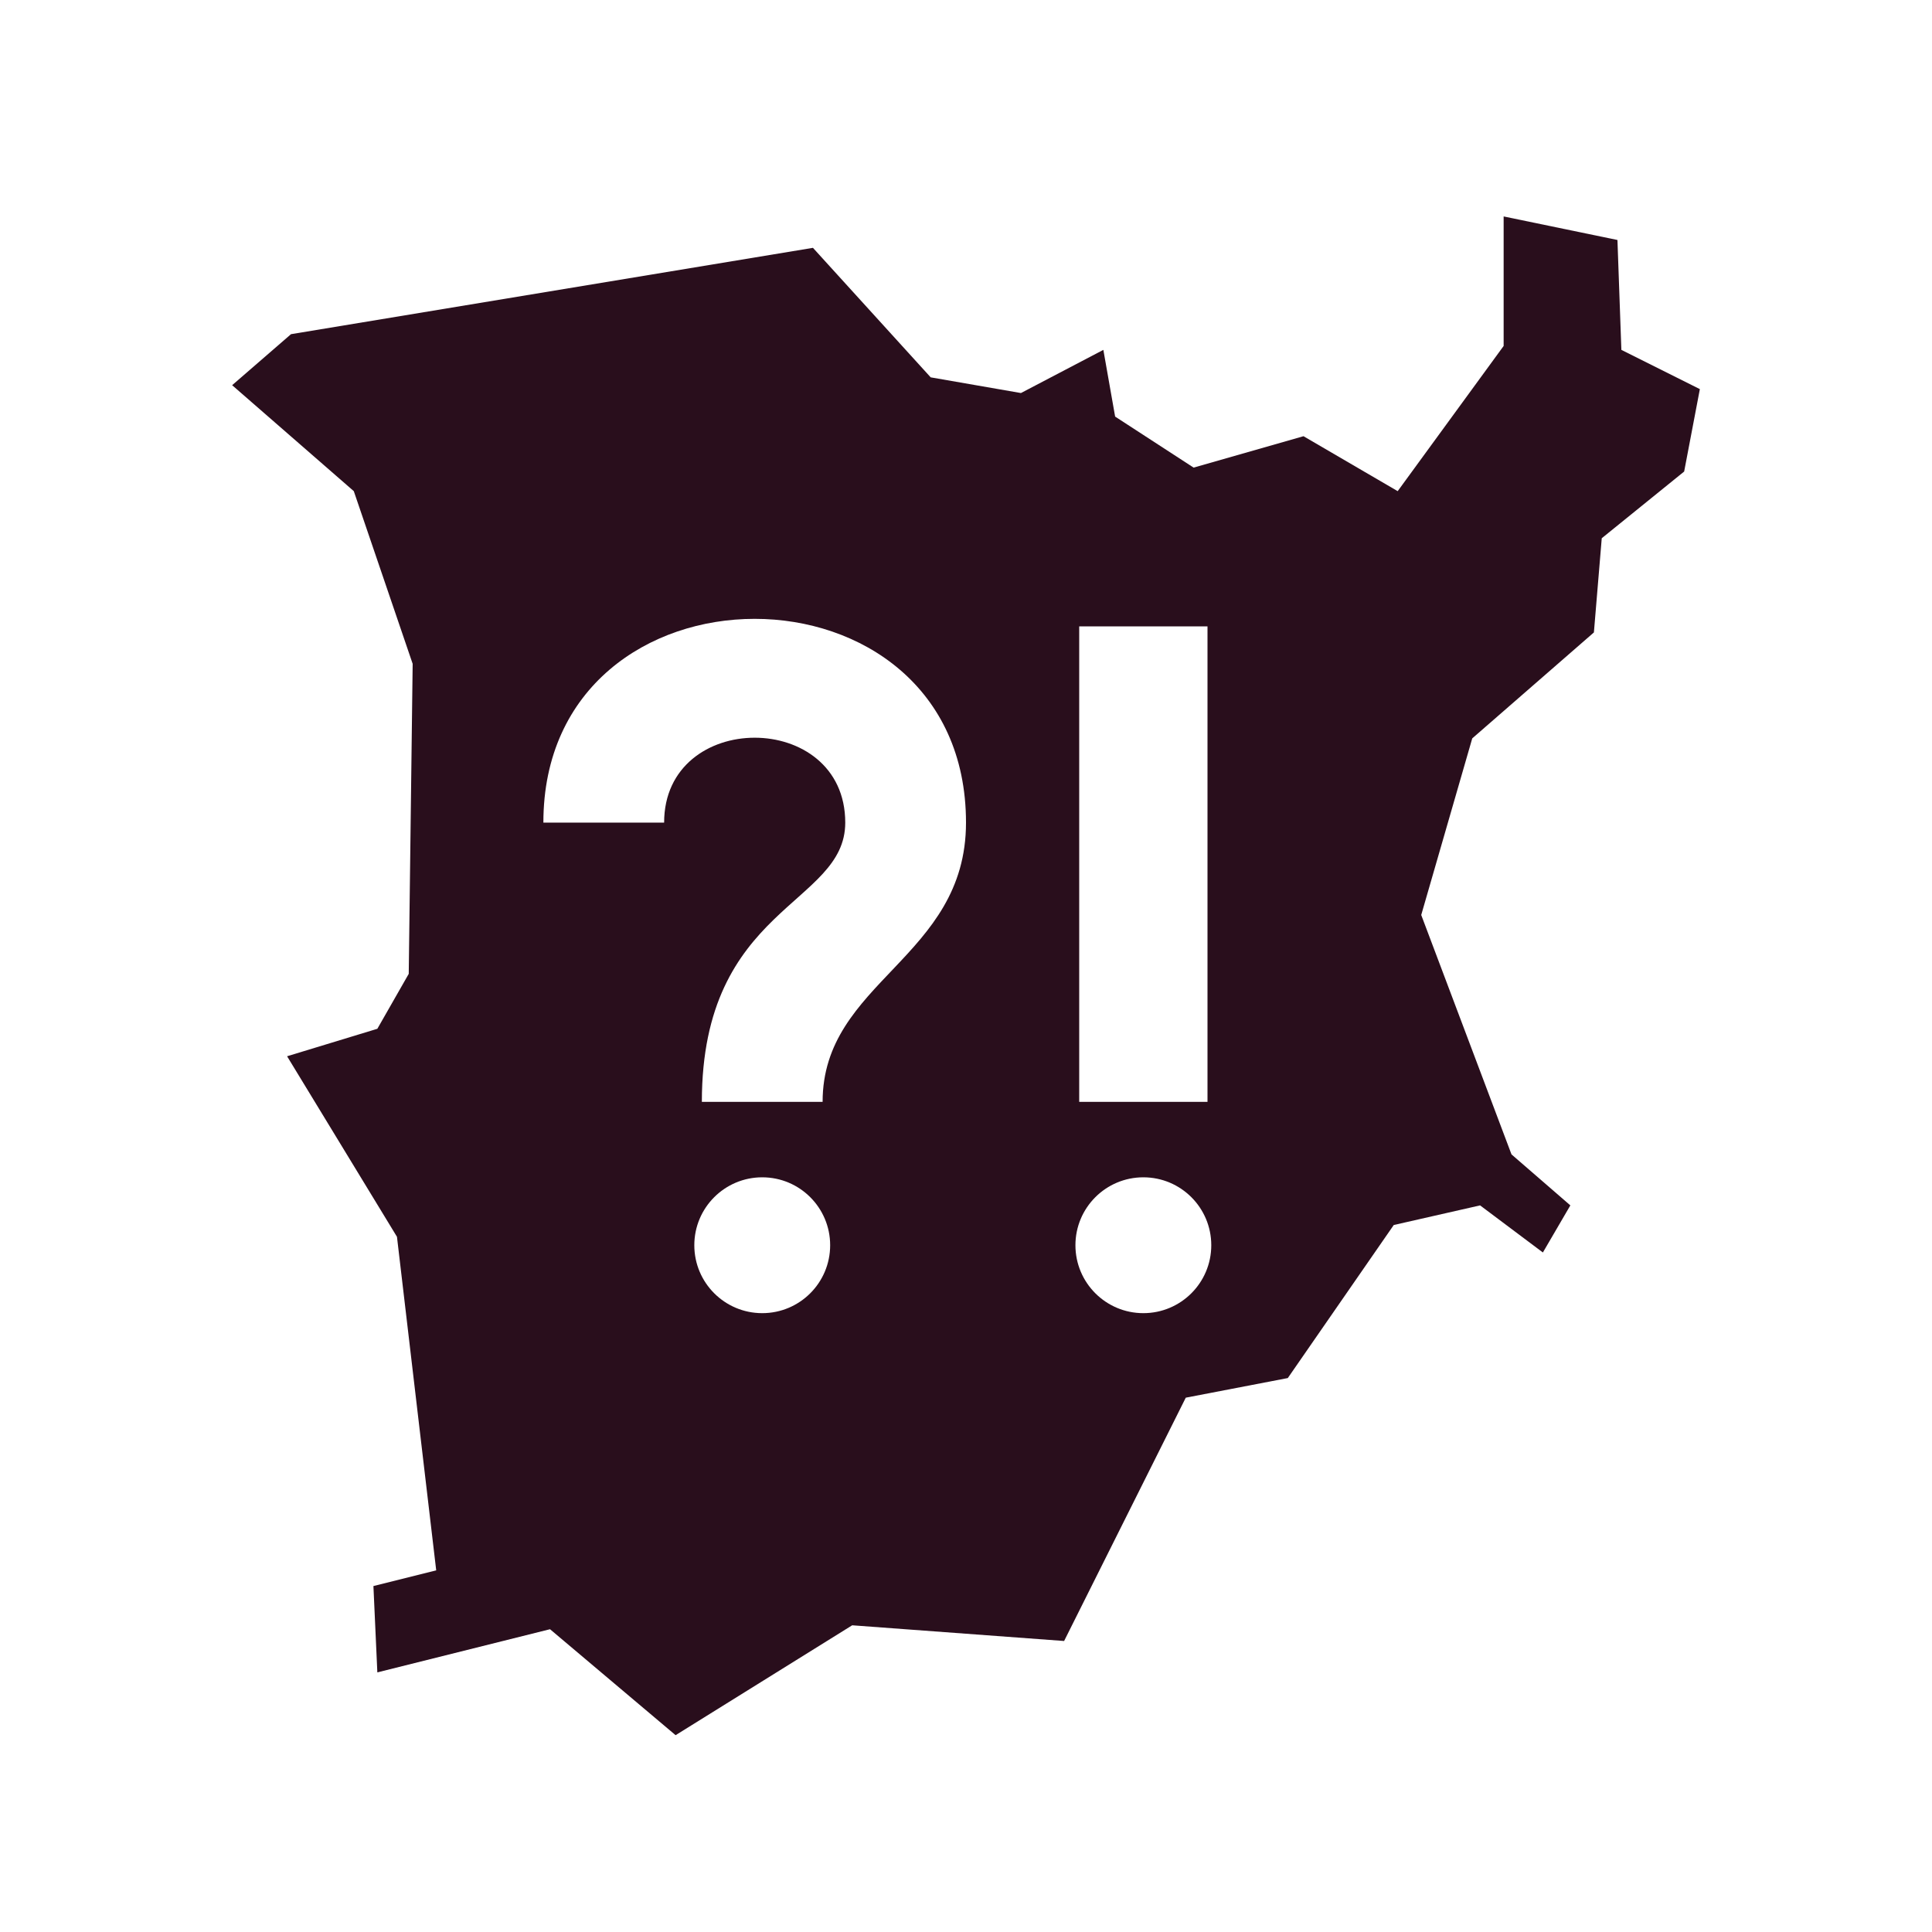
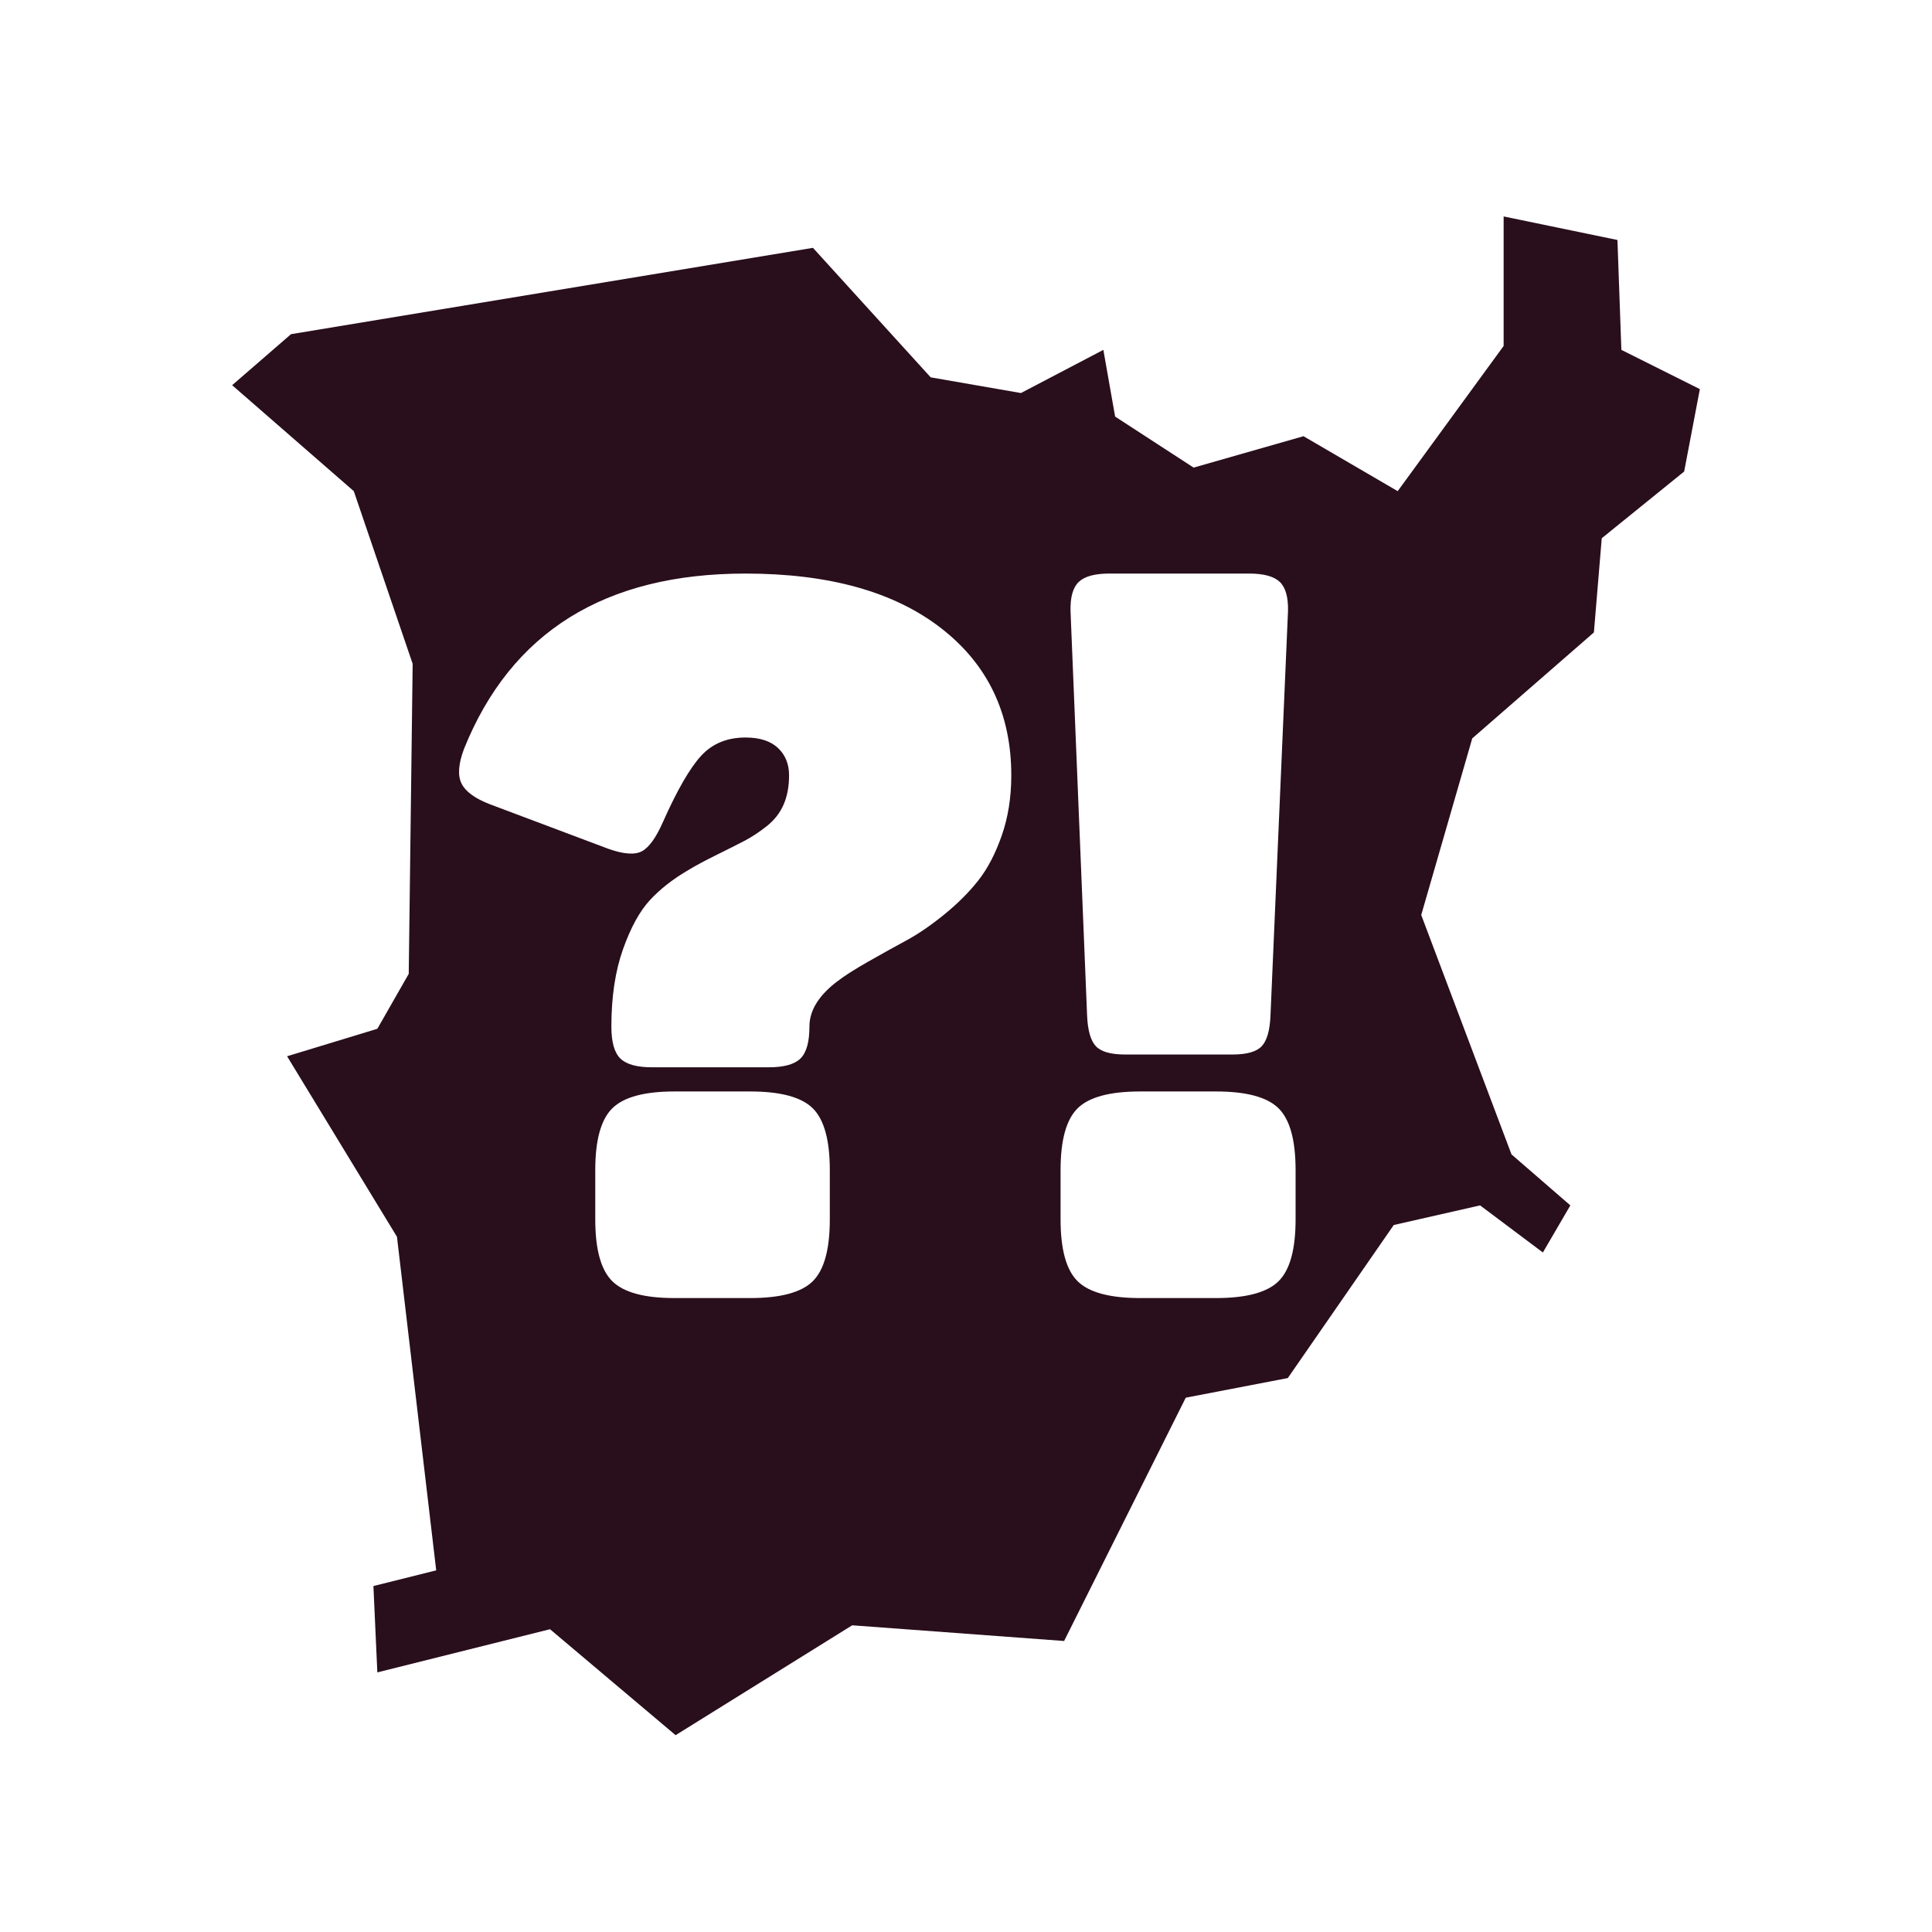
<svg xmlns="http://www.w3.org/2000/svg" viewBox="0 0 256 256" role="img">
-   <path fill="#290e1c" fill-rule="evenodd" d="M214.32 31.80 L199.24 28.68 L199.24 45.84 L185.20 65.08 L172.72 57.80 L158.16 61.96 L147.76 55.20 L146.20 46.36 L135.28 52.08 L123.32 50.00 L107.72 32.84 L38.56 44.28 L30.76 51.04 L46.88 65.08 L54.68 87.96 L54.16 129.04 L50.00 136.32 L38.04 139.96 L52.60 163.88 L57.80 208.08 L49.48 210.16 L50.00 221.60 L72.88 215.88 L89.52 229.92 L112.92 215.36 L141.00 217.44 L157.12 185.20 L170.64 182.60 L184.68 162.32 L196.12 159.72 L204.44 165.96 L208.08 159.72 L200.28 152.96 L188.32 121.24 L195.08 97.84 L211.20 83.80 L212.24 71.32 L223.16 62.48 L225.24 51.56 L214.84 46.36Z M72.0 109.0C72.0 73.0 128.0 73.0 128.0 109.0C128.0 127.0 109.0 130.0 109.0 146.0H93.0C93.0 120.0 112.0 120.0 112.0 109.0C112.0 94.0 88.0 94.0 88.0 109.0H72.0ZM143.0 83.0H160.0V146.0H143.0V83.0ZM92.0 165.0C92.0 169.971 96.029 174.0 101.0 174.0C105.971 174.0 110.0 169.971 110.0 165.0C110.0 160.029 105.971 156.0 101.0 156.0C96.029 156.0 92.0 160.029 92.0 165.0ZM142.5 165.0C142.5 169.971 146.529 174.0 151.5 174.0C156.471 174.0 160.5 169.971 160.5 165.0C160.5 160.029 156.471 156.0 151.5 156.0C146.529 156.0 142.5 160.029 142.5 165.0Z" />
+   <path fill="#290e1c" fill-rule="evenodd" d="M214.32 31.80 L199.24 28.68 L199.24 45.84 L185.20 65.08 L172.72 57.80 L158.16 61.96 L147.76 55.20 L146.20 46.36 L135.28 52.08 L123.32 50.00 L107.72 32.84 L38.56 44.28 L30.76 51.04 L46.88 65.08 L54.68 87.96 L54.16 129.04 L50.00 136.32 L38.04 139.96 L52.60 163.88 L57.80 208.08 L49.48 210.16 L50.00 221.60 L72.88 215.88 L89.52 229.92 L112.92 215.36 L141.00 217.44 L157.12 185.20 L170.64 182.60 L184.68 162.32 L196.12 159.72 L204.44 165.96 L208.08 159.72 L200.28 152.96 L188.32 121.24 L195.08 97.84 L211.20 83.80 L212.24 71.32 L223.16 62.48 L225.24 51.56 L214.84 46.36Z M61.483 99.231Q70.838 76 98.778 76Q115.354 76 124.678 83.22Q134.001 90.441 134.001 102.747Q134.001 107.079 132.746 110.689Q131.49 114.3 129.638 116.654Q127.785 119.009 125.117 121.175Q122.449 123.341 120.126 124.596Q117.802 125.852 115.04 127.422Q112.277 128.991 110.833 130.122Q107.254 132.884 107.254 136.024Q107.254 139.1 106.061 140.262Q104.868 141.423 101.855 141.423H86.409Q83.396 141.423 82.203 140.262Q81.01 139.1 81.01 136.024Q81.01 130.122 82.548 125.789Q84.086 121.457 86.127 119.26Q88.167 117.062 91.181 115.304Q92.625 114.425 94.917 113.295Q97.209 112.165 98.653 111.411Q100.097 110.658 101.604 109.465Q103.11 108.272 103.833 106.608Q104.555 104.944 104.555 102.747Q104.555 100.487 103.079 99.105Q101.604 97.724 98.778 97.724Q95.137 97.724 92.908 100.141Q90.679 102.559 87.853 108.9Q86.472 112.039 85.059 112.793Q83.647 113.546 80.633 112.479L64.937 106.577Q61.986 105.447 61.169 103.846Q60.353 102.245 61.483 99.231ZM78.875 161.578V155.048Q78.875 149.083 81.135 146.854Q83.396 144.625 89.36 144.625H99.406Q105.434 144.625 107.694 146.854Q109.954 149.083 109.954 155.048V161.578Q109.954 167.542 107.694 169.771Q105.434 172.0 99.406 172.0H89.36Q83.396 172.0 81.135 169.771Q78.875 167.542 78.875 161.578ZM140.531 161.578V155.048Q140.531 149.083 142.791 146.854Q145.052 144.625 151.079 144.625H161.125Q167.152 144.625 169.413 146.854Q171.673 149.083 171.673 155.048V161.578Q171.673 167.542 169.413 169.771Q167.152 172.0 161.125 172.0H151.079Q145.052 172.0 142.791 169.771Q140.531 167.542 140.531 161.578ZM141.85 80.96Q141.787 78.198 142.948 77.099Q144.11 76 146.998 76H165.52Q168.408 76 169.57 77.099Q170.731 78.198 170.668 80.96L168.345 134.579Q168.22 137.53 167.184 138.629Q166.148 139.728 163.322 139.728H149.07Q146.245 139.728 145.209 138.629Q144.173 137.53 144.047 134.579L141.85 80.96Z" />
</svg>
